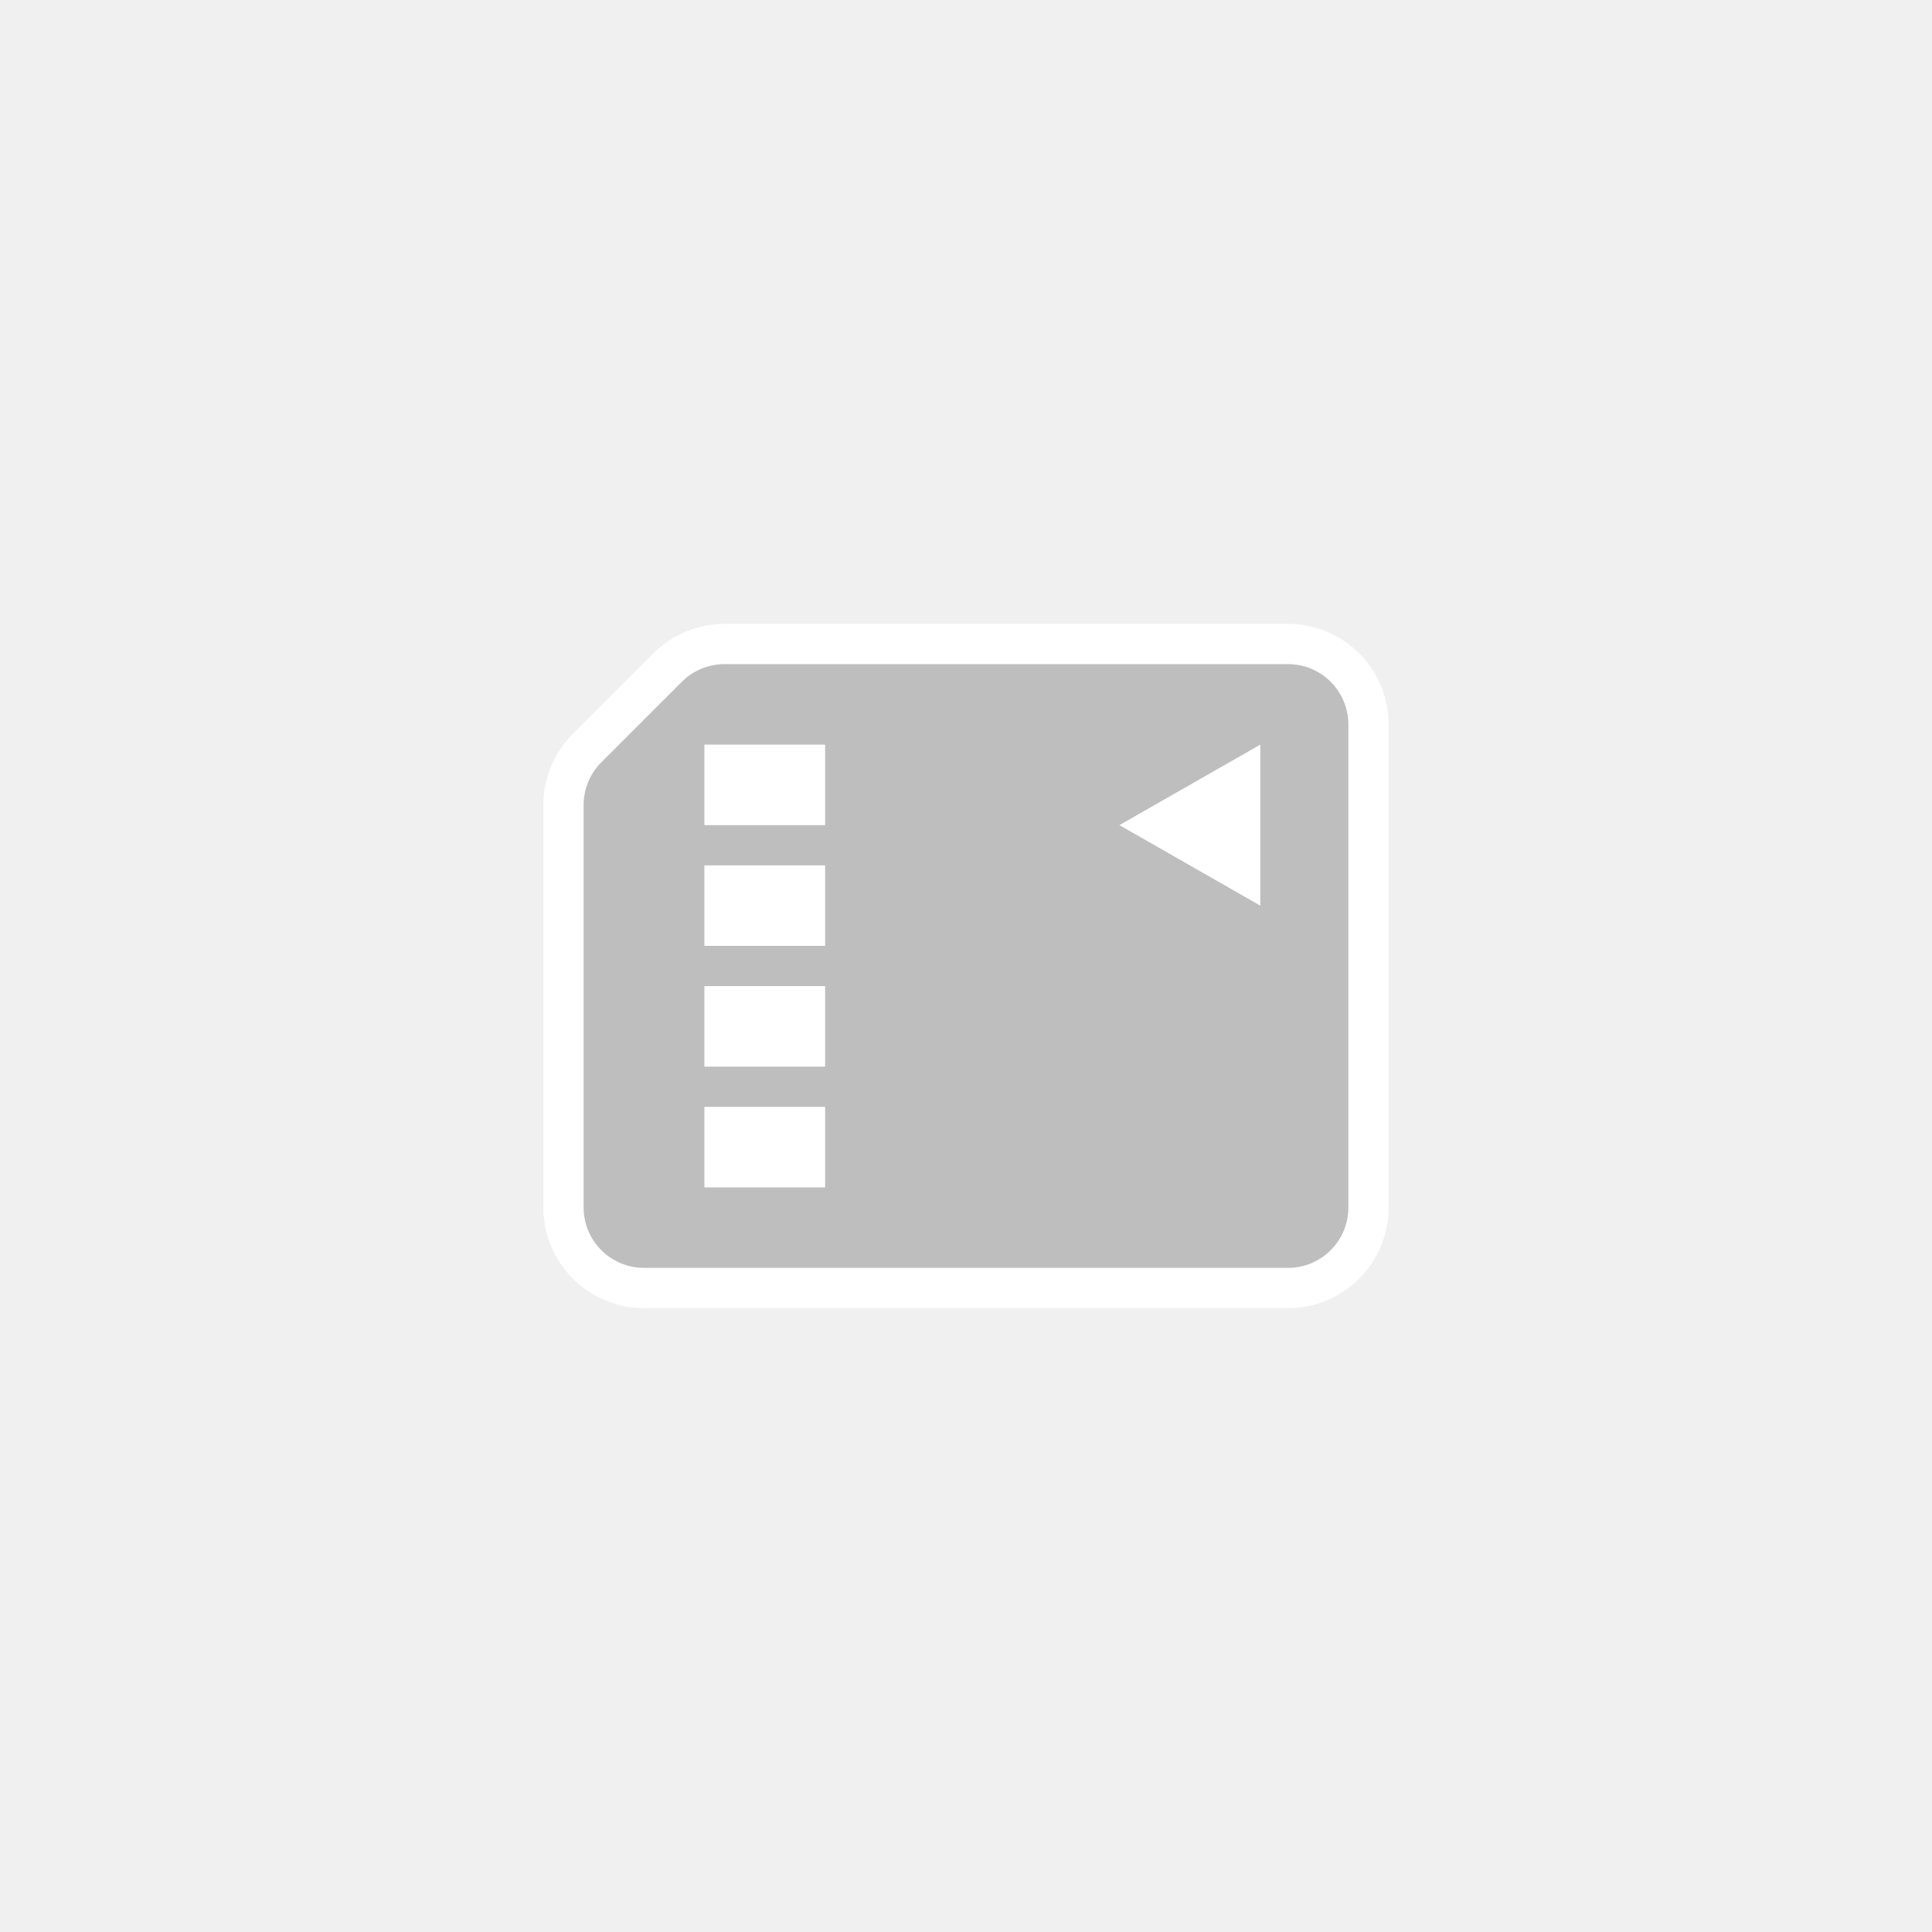
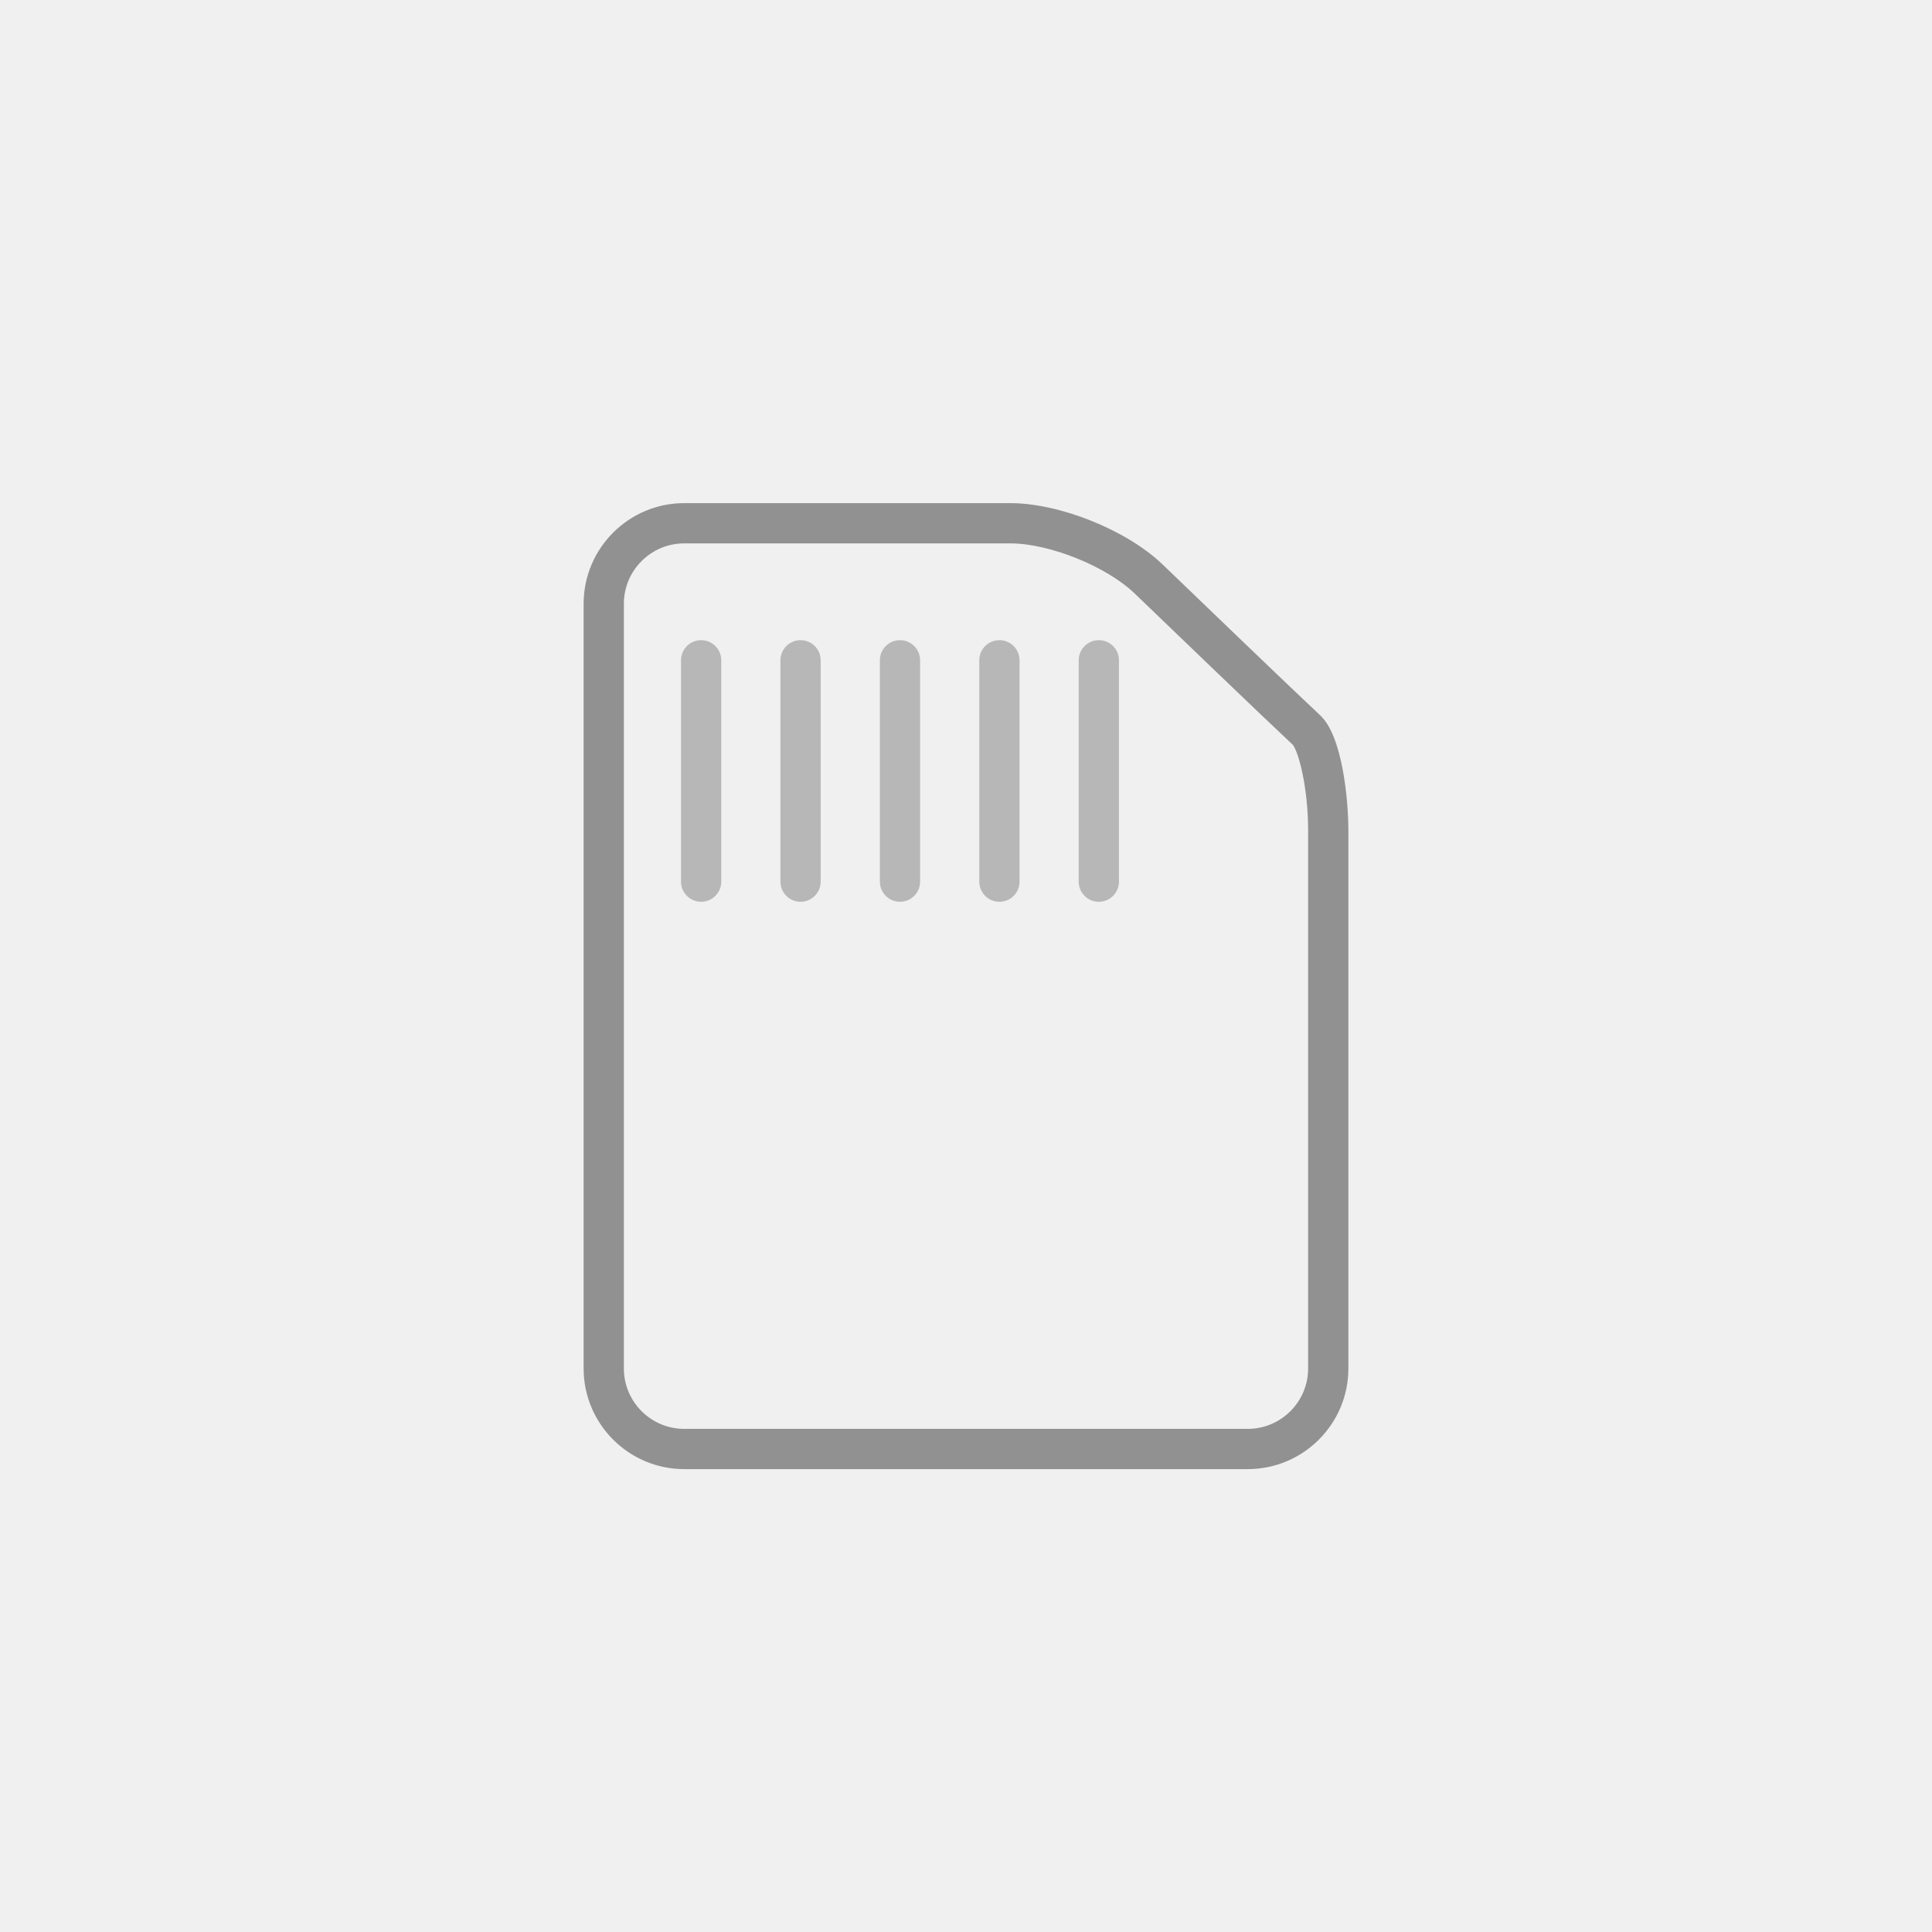
- <svg xmlns="http://www.w3.org/2000/svg" width="96" height="96" viewBox="0 0 96 96" xml:space="preserve" id="svg2" version="1.0">
-   <defs id="defs23">
- 		
- 	
- 			
- 			
- 			
- 			
- 			
- 			
- 		</defs>
-   <path id="path4837" d="m 32,60 0,-20 4,-4 28,0 0,24 -32,0 z" style="fill:none;stroke:#ffffff;stroke-width:10;stroke-linecap:round;stroke-linejoin:round;stroke-miterlimit:4;stroke-opacity:1;stroke-dasharray:none" />
-   <path style="fill:#bebebe;fill-opacity:1;fill-rule:nonzero;stroke:#bebebe;stroke-width:6;stroke-linecap:round;stroke-linejoin:round;stroke-miterlimit:4;stroke-dasharray:none;stroke-opacity:1" d="m 32,60 0,-20 4,-4 28,0 0,24 -32,0 z" id="path9" />
-   <path style="fill:#ffffff;fill-opacity:1;fill-rule:evenodd;stroke:none" d="m 62.623,45 0,-8 -7,4 7,4 z" id="path2776" />
-   <path style="fill:none;stroke:#ffffff;stroke-width:4;stroke-linecap:butt;stroke-linejoin:miter;stroke-miterlimit:4;stroke-opacity:1;stroke-dasharray:none" d="m 35,39 6,0" id="path4548" />
-   <path id="path5435" d="m 35,45 6,0" style="fill:none;stroke:#ffffff;stroke-width:4;stroke-linecap:butt;stroke-linejoin:miter;stroke-miterlimit:4;stroke-opacity:1;stroke-dasharray:none" />
-   <path style="fill:none;stroke:#ffffff;stroke-width:4;stroke-linecap:butt;stroke-linejoin:miter;stroke-miterlimit:4;stroke-opacity:1;stroke-dasharray:none" d="m 35,51 6,0" id="path5437" />
-   <path id="path5439" d="m 35,57 6,0" style="fill:none;stroke:#ffffff;stroke-width:4;stroke-linecap:butt;stroke-linejoin:miter;stroke-miterlimit:4;stroke-opacity:1;stroke-dasharray:none" />
+ <svg xmlns="http://www.w3.org/2000/svg" style="isolation:isolate" width="96" height="96">
+   <rect id="backgroundrect" width="100%" height="100%" x="0" y="0" fill="none" stroke="none" />
+   <defs>
+     <clipPath id="_clipPath_HojHgbn9VKzxIxyGzN7AwsT9HxC9Qish">
+       <rect width="96" height="96" id="svg_1" />
+     </clipPath>
+   </defs>
+   <g class="currentLayer" style="">
+     <g clip-path="url(#_clipPath_HojHgbn9VKzxIxyGzN7AwsT9HxC9Qish)" id="svg_2" class="" fill="#919191" fill-opacity="1">
+       <g id="svg_3" fill="#919191" fill-opacity="1">
+         <g id="svg_4" fill="#919191" fill-opacity="1">
+           <g opacity="0" id="svg_5" fill="#919191" fill-opacity="1">
+             <rect x="16" y="16" width="64" height="64" fill="#919191" id="svg_6" fill-opacity="1" />
+           </g>
+           <g opacity="0" id="svg_7" fill="#919191" fill-opacity="1">
+             <path d=" M 81 81 L 15 81 L 15 15 L 81 15 L 81 81 Z  M 17 79 L 79 79 L 79 17 L 17 17 L 17 79 Z " fill="#919191" id="svg_8" fill-opacity="1" />
+           </g>
+         </g>
+         <g id="svg_9" fill="#919191" fill-opacity="1">
+           <path d=" M 62 73 L 34 73 C 31.243 73 29 70.757 29 68 L 29 30 C 29 27.243 31.243 25 34 25 L 50.195 25 C 52.664 25 55.992 26.34 57.772 28.051 L 61.655 31.783 C 63.236 33.304 65.012 34.997 65.604 35.548 C 66.708 36.575 67 39.748 67 41.283 L 67 68 C 67 70.757 64.757 73 62 73 Z  M 34 27 C 32.346 27 31 28.346 31 30 L 31 68 C 31 69.654 32.346 71 34 71 L 62 71 C 63.654 71 65 69.654 65 68 L 65 41.282 C 65 39.044 64.5 37.306 64.232 37.002 C 63.647 36.458 61.859 34.754 60.268 33.225 L 56.385 29.494 C 54.98 28.142 52.146 27 50.195 27 L 34 27 Z " fill="#919191" id="svg_10" fill-opacity="1" />
+         </g>
+         <g opacity="0.6" id="svg_11" fill="#919191" fill-opacity="1">
+           <path d=" M 34.839 44.809 C 34.287 44.809 33.839 44.361 33.839 43.809 L 33.839 32.809 C 33.839 32.257 34.287 31.809 34.839 31.809 C 35.391 31.809 35.839 32.257 35.839 32.809 L 35.839 43.809 C 35.839 44.361 35.392 44.809 34.839 44.809 Z " fill="#919191" id="svg_12" fill-opacity="1" />
+         </g>
+         <g opacity="0.6" id="svg_13" fill="#919191" fill-opacity="1">
+           <path d=" M 39.779 44.809 C 39.227 44.809 38.779 44.361 38.779 43.809 L 38.779 32.809 C 38.779 32.257 39.227 31.809 39.779 31.809 C 40.331 31.809 40.779 32.257 40.779 32.809 L 40.779 43.809 C 40.779 44.361 40.332 44.809 39.779 44.809 Z " fill="#919191" id="svg_14" fill-opacity="1" />
+         </g>
+         <g opacity="0.6" id="svg_15" fill="#919191" fill-opacity="1">
+           <path d=" M 44.72 44.809 C 44.168 44.809 43.72 44.361 43.72 43.809 L 43.72 32.809 C 43.72 32.257 44.168 31.809 44.72 31.809 C 45.272 31.809 45.72 32.257 45.72 32.809 L 45.72 43.809 C 45.72 44.361 45.272 44.809 44.72 44.809 Z " fill="#919191" id="svg_16" fill-opacity="1" />
+         </g>
+         <g opacity="0.6" id="svg_17" fill="#919191" fill-opacity="1">
+           <path d=" M 49.66 44.809 C 49.107 44.809 48.66 44.361 48.66 43.809 L 48.66 32.809 C 48.66 32.257 49.107 31.809 49.66 31.809 C 50.213 31.809 50.66 32.257 50.66 32.809 L 50.66 43.809 C 50.66 44.361 50.213 44.809 49.66 44.809 Z " fill="#919191" id="svg_18" fill-opacity="1" />
+         </g>
+         <g opacity="0.6" id="svg_19" fill="#919191" fill-opacity="1">
+           <path d=" M 54.6 44.809 C 54.047 44.809 53.6 44.361 53.6 43.809 L 53.6 32.809 C 53.6 32.257 54.047 31.809 54.6 31.809 C 55.153 31.809 55.6 32.257 55.6 32.809 L 55.6 43.809 C 55.6 44.361 55.152 44.809 54.6 44.809 Z " fill="#919191" id="svg_20" fill-opacity="1" />
+         </g>
+       </g>
+     </g>
+   </g>
</svg>
